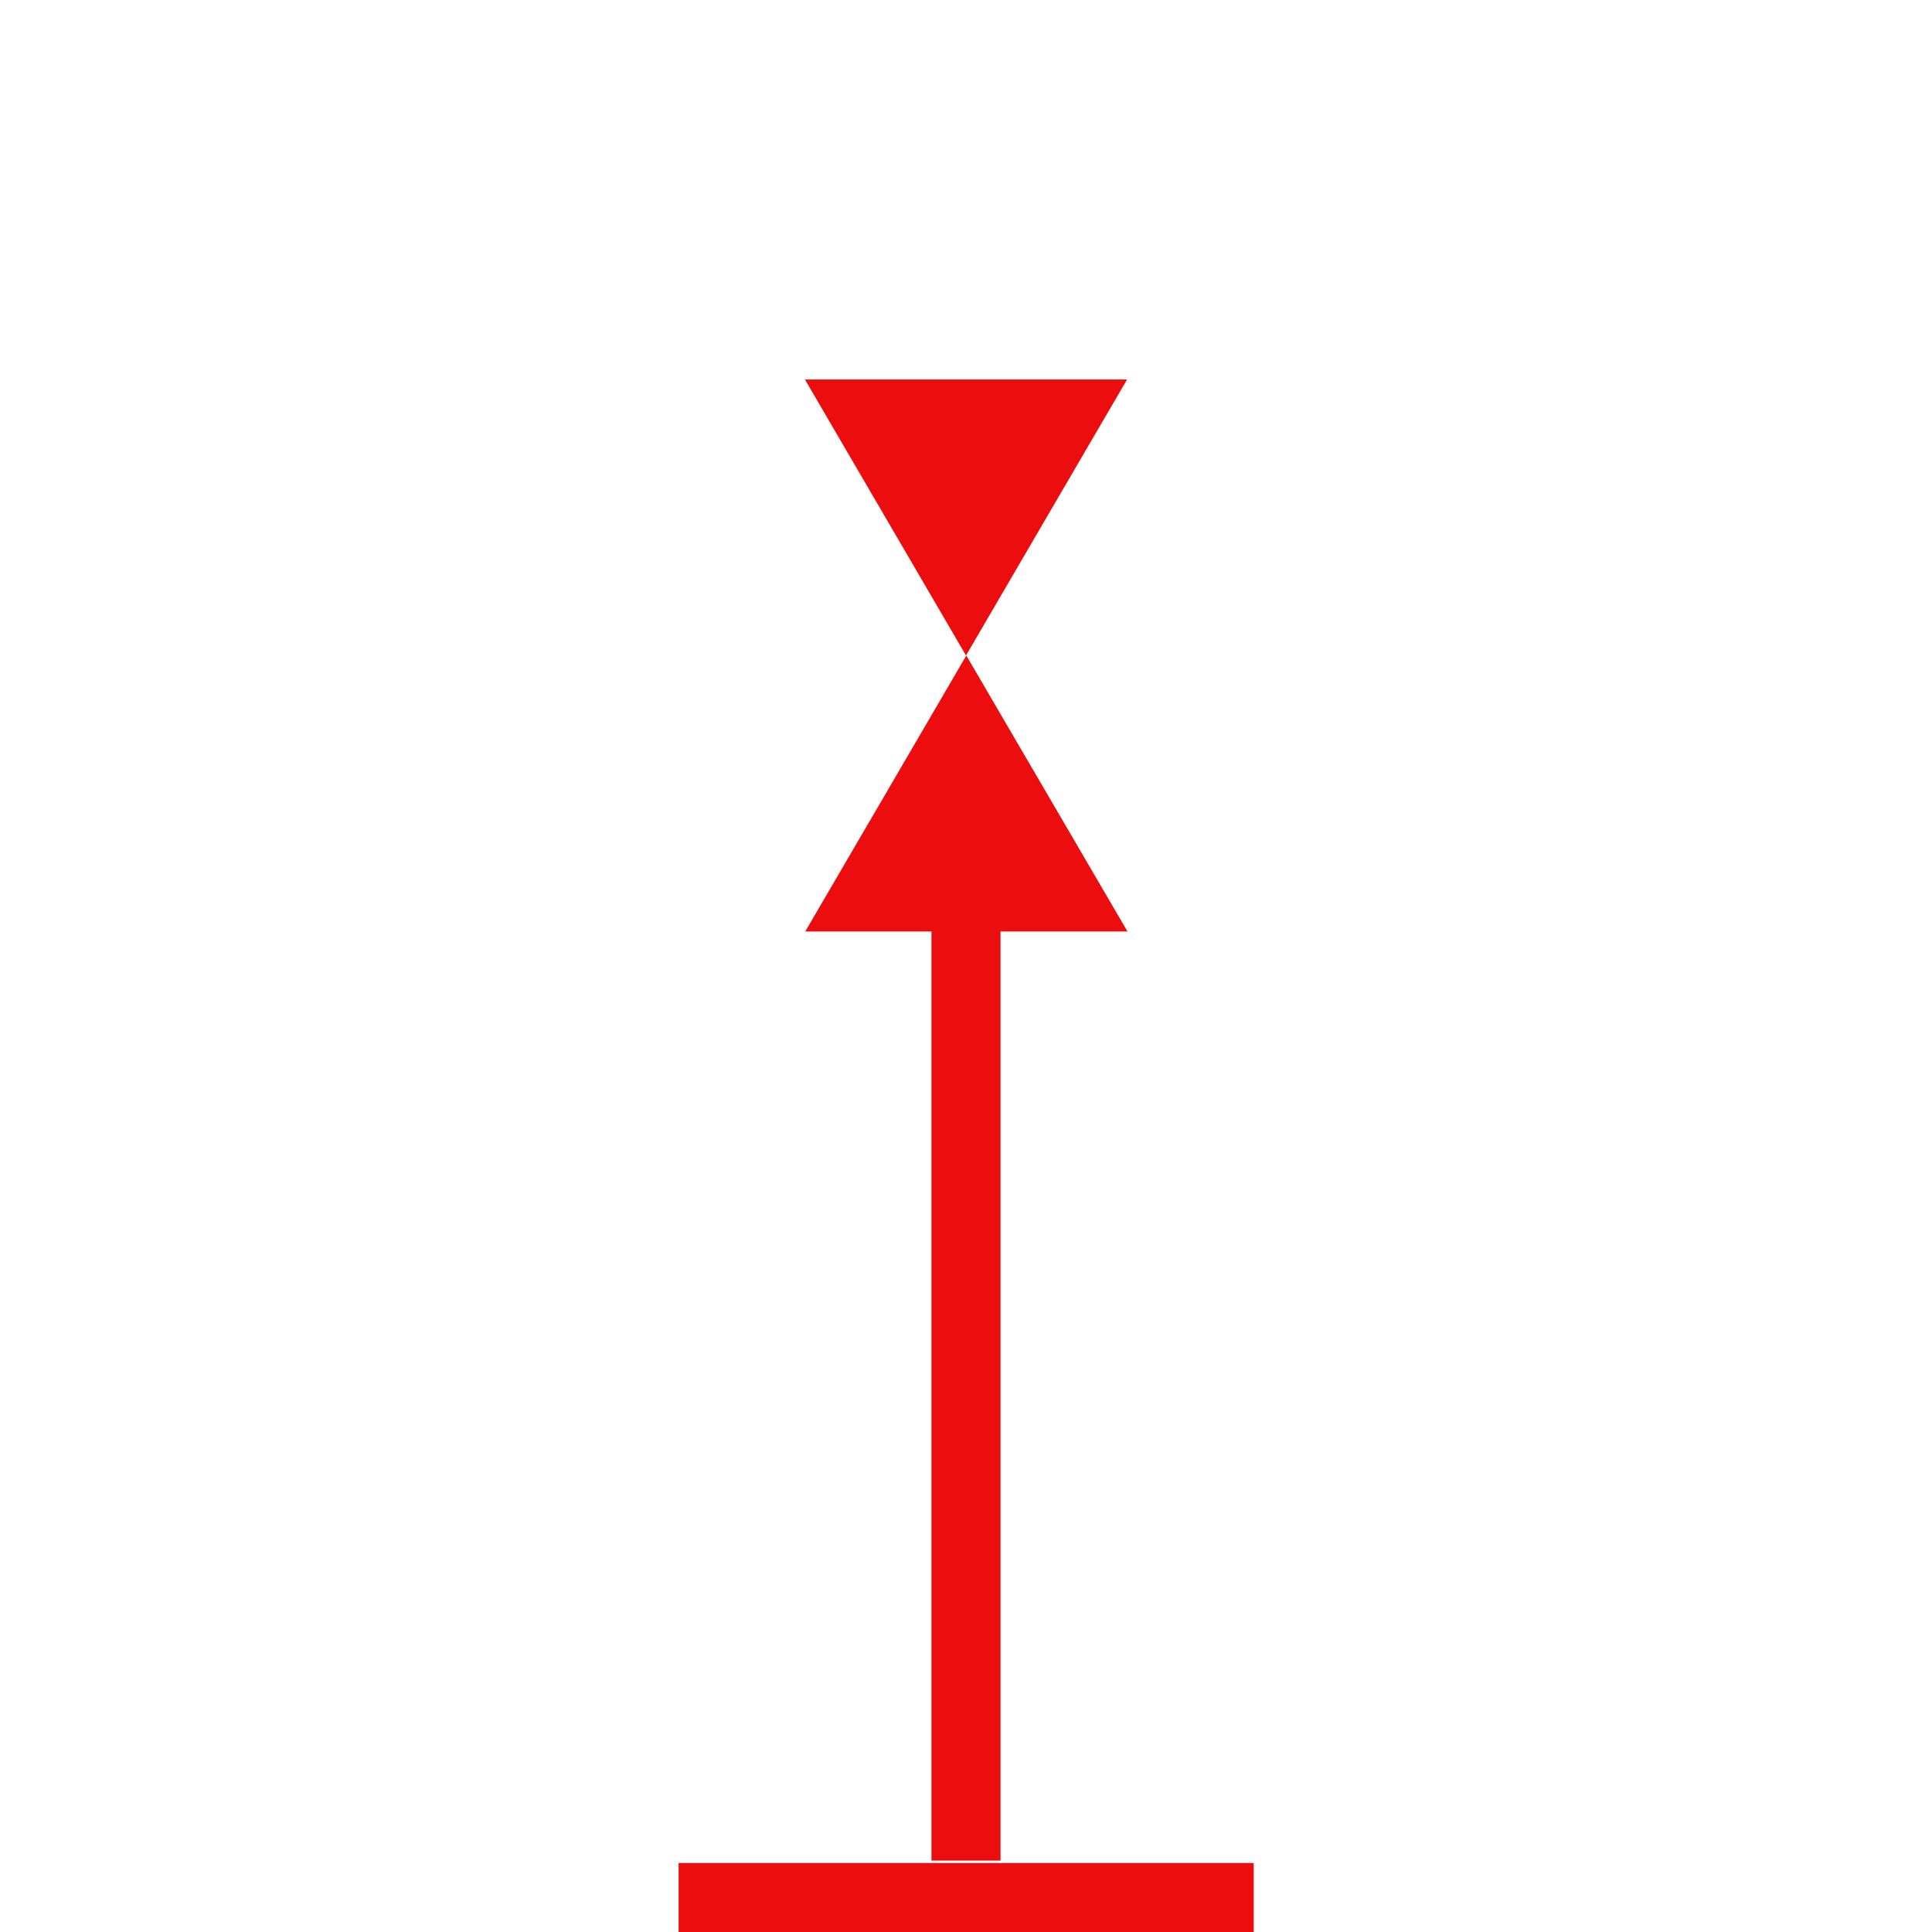
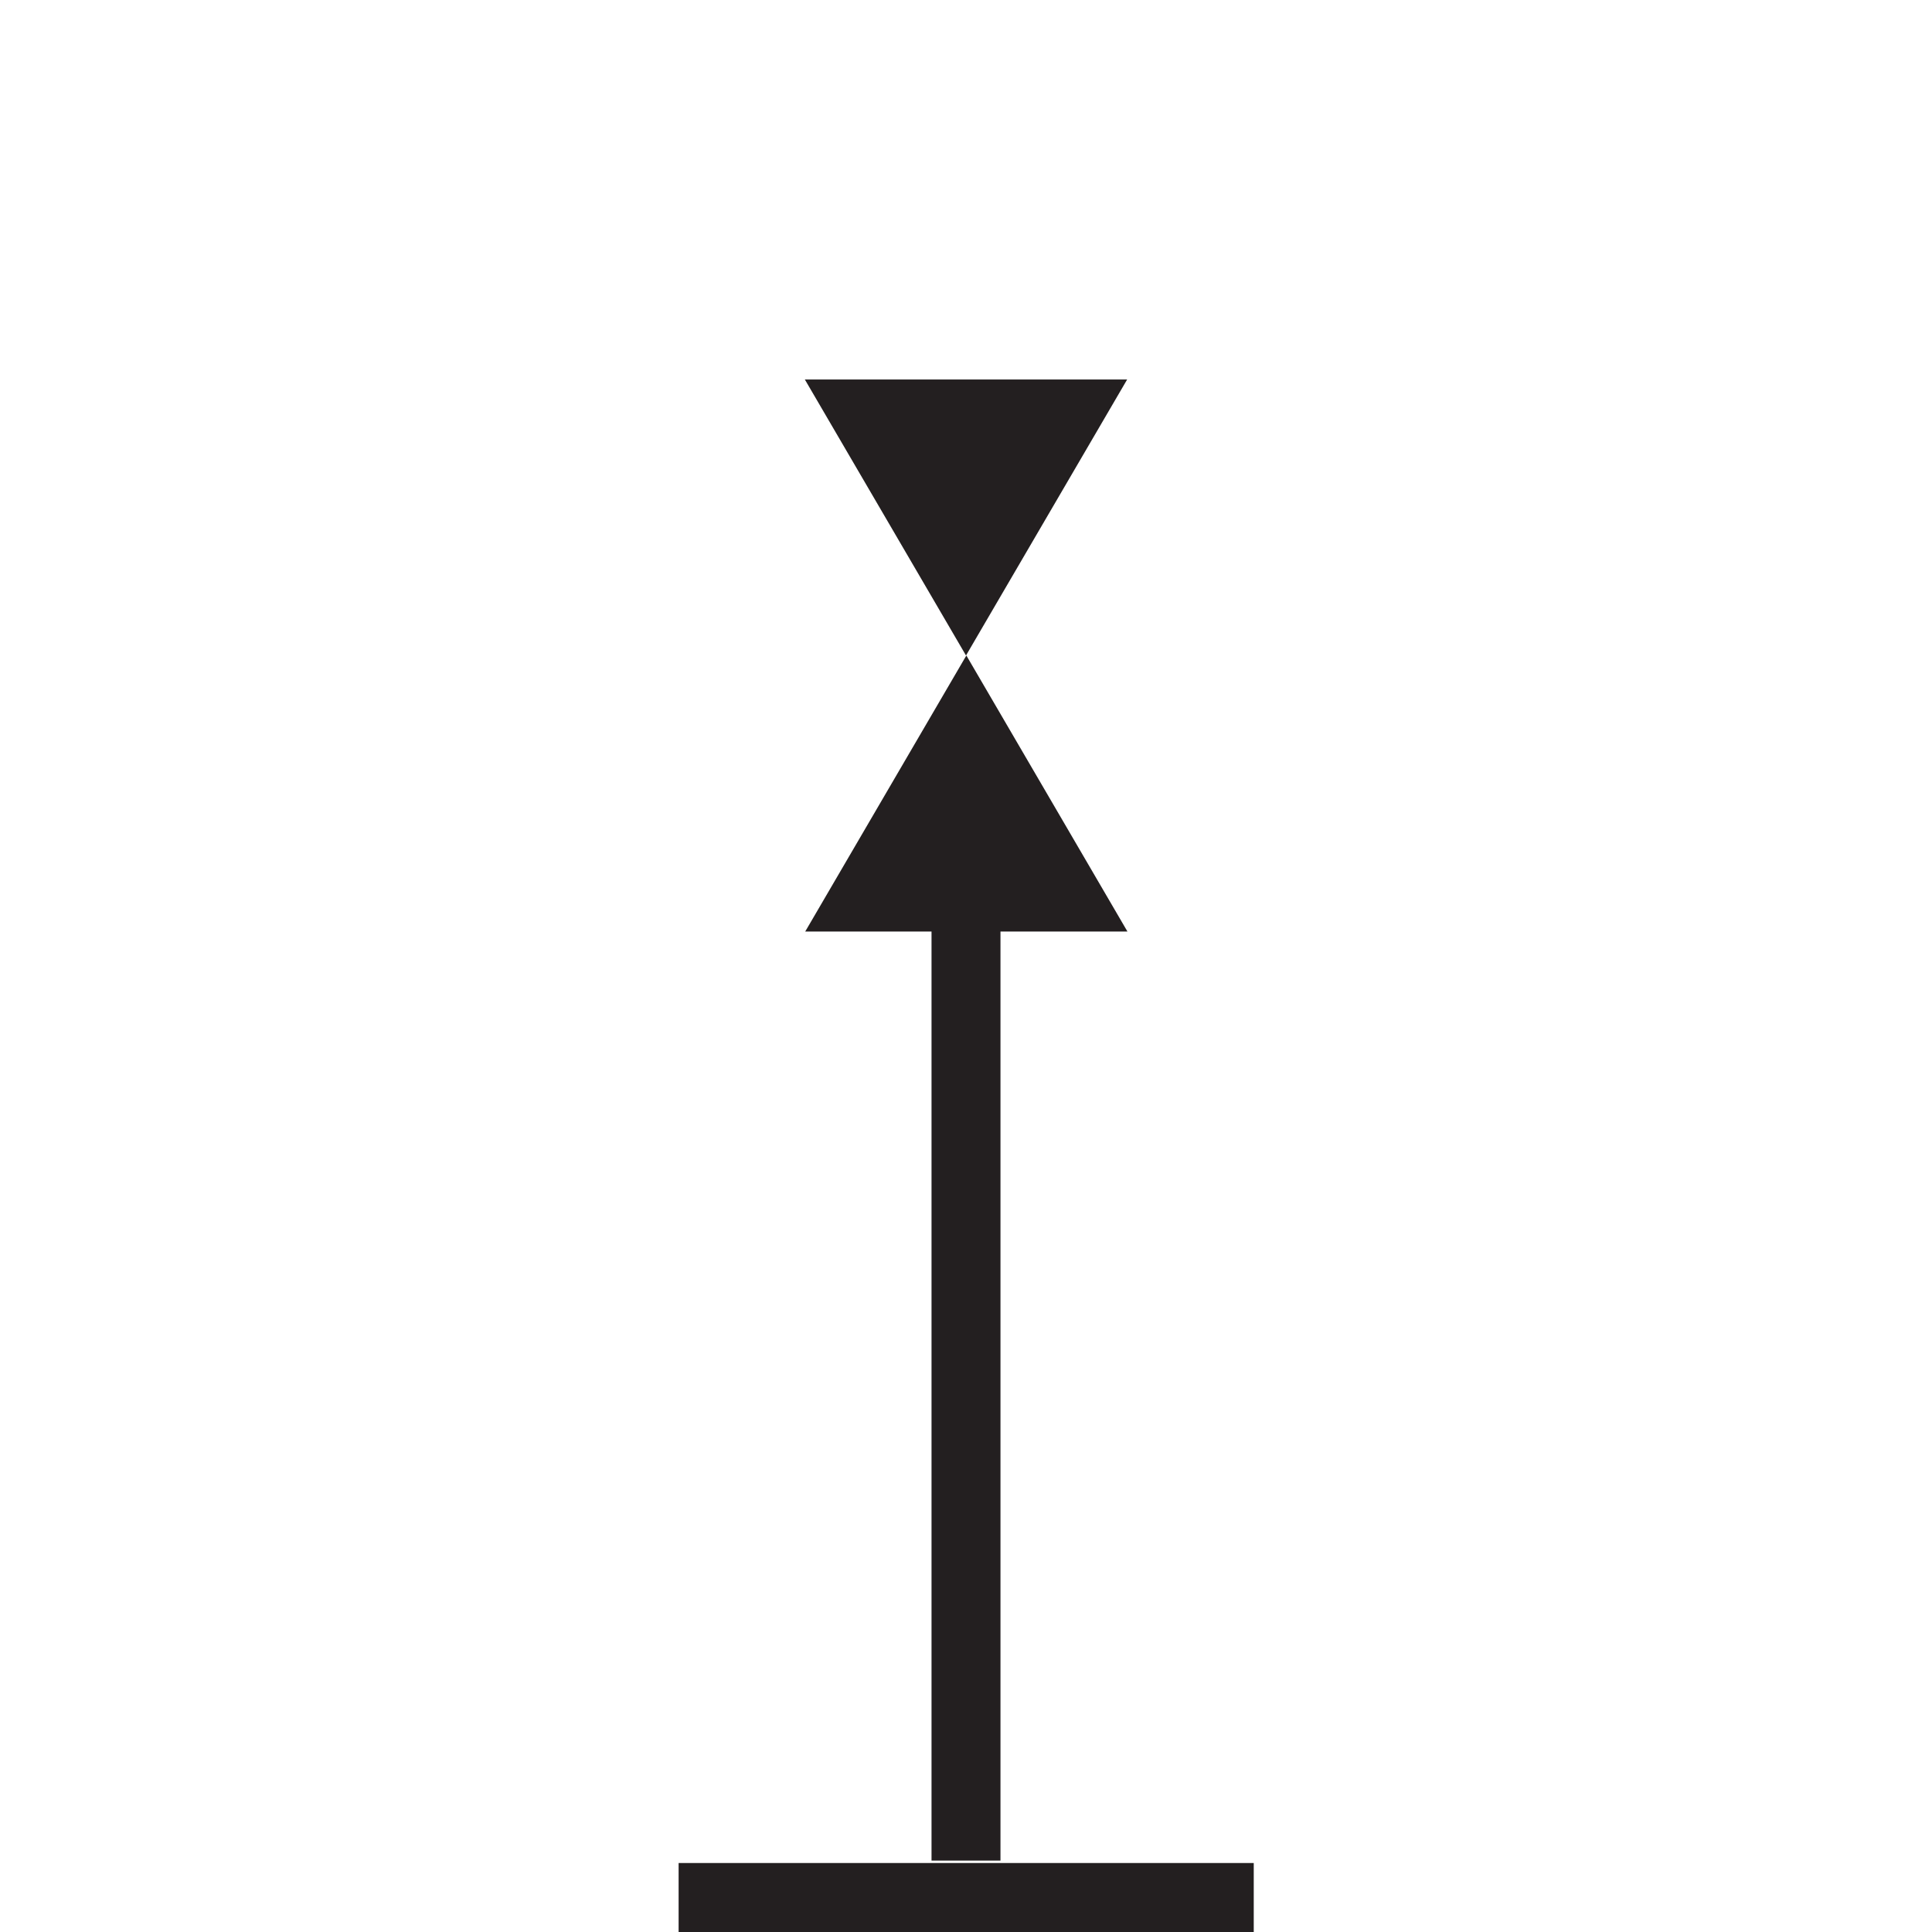
- <svg xmlns="http://www.w3.org/2000/svg" width="24px" height="24px" viewBox="0 0 24 24" version="1.1">
+ <svg xmlns="http://www.w3.org/2000/svg" width="32px" height="32px" viewBox="0 0 32 32" version="1.1">
  <g id="Squat-laskuri" stroke="none" stroke-width="1" fill="none" fill-rule="evenodd">
-     <g id="colors_and_typography" transform="translate(-1154, -914)">
-       <g id="turvalaite_ikonit" transform="translate(722, 914)">
+     <g id="colors_and_typography" transform="translate(-1150, -906)">
+       <g id="turvalaite_ikonit" transform="translate(718, 906)">
        <g id="kardinaali_länsi" transform="translate(432, 0)">
-           <path d="M8.43,23.143 L15.574,23.143 L15.574,24 L8.43,24 L8.43,23.143 Z M10.003,4.714 L14.001,4.714 L12,8.143 L9.999,4.714 L10.003,4.714 Z M14.001,11.571 L10.003,11.571 L12.004,8.143 L14.006,11.571 L14.001,11.571 Z M11.571,11.571 L11.571,23.113 L12.429,23.113 L12.429,11.571 L11.571,11.571 Z" id="Shape" fill="#EC0E0E" fill-rule="nonzero" />
-           <rect id="Rectangle" x="0" y="0" width="24" height="24" />
+           <path d="M11.24,30.857 L20.766,30.857 L20.766,32 L11.24,32 L11.24,30.857 Z M13.337,6.286 L18.669,6.286 L16,10.857 L13.331,6.286 L13.337,6.286 Z M18.669,15.429 L13.337,15.429 L16.006,10.857 L18.674,15.429 L18.669,15.429 Z M15.429,15.429 L15.429,30.817 L16.571,30.817 L16.571,15.429 L15.429,15.429 Z" id="Shape" fill="#231F20" fill-rule="nonzero" />
+           <rect id="Rectangle" x="0" y="0" width="32" height="32" />
        </g>
      </g>
    </g>
  </g>
</svg>
